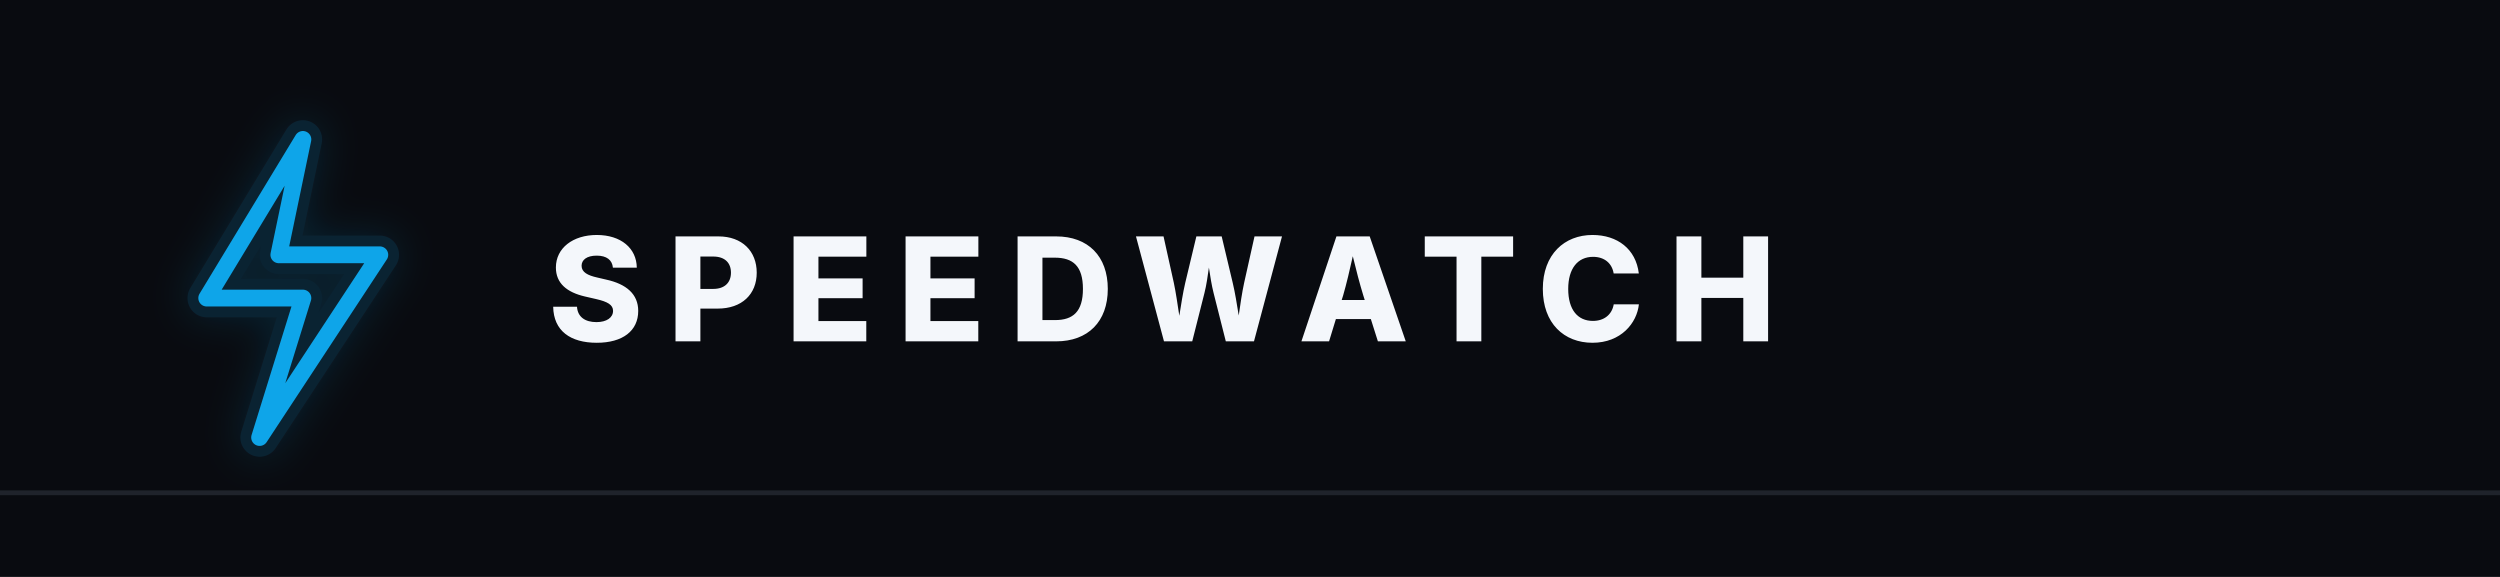
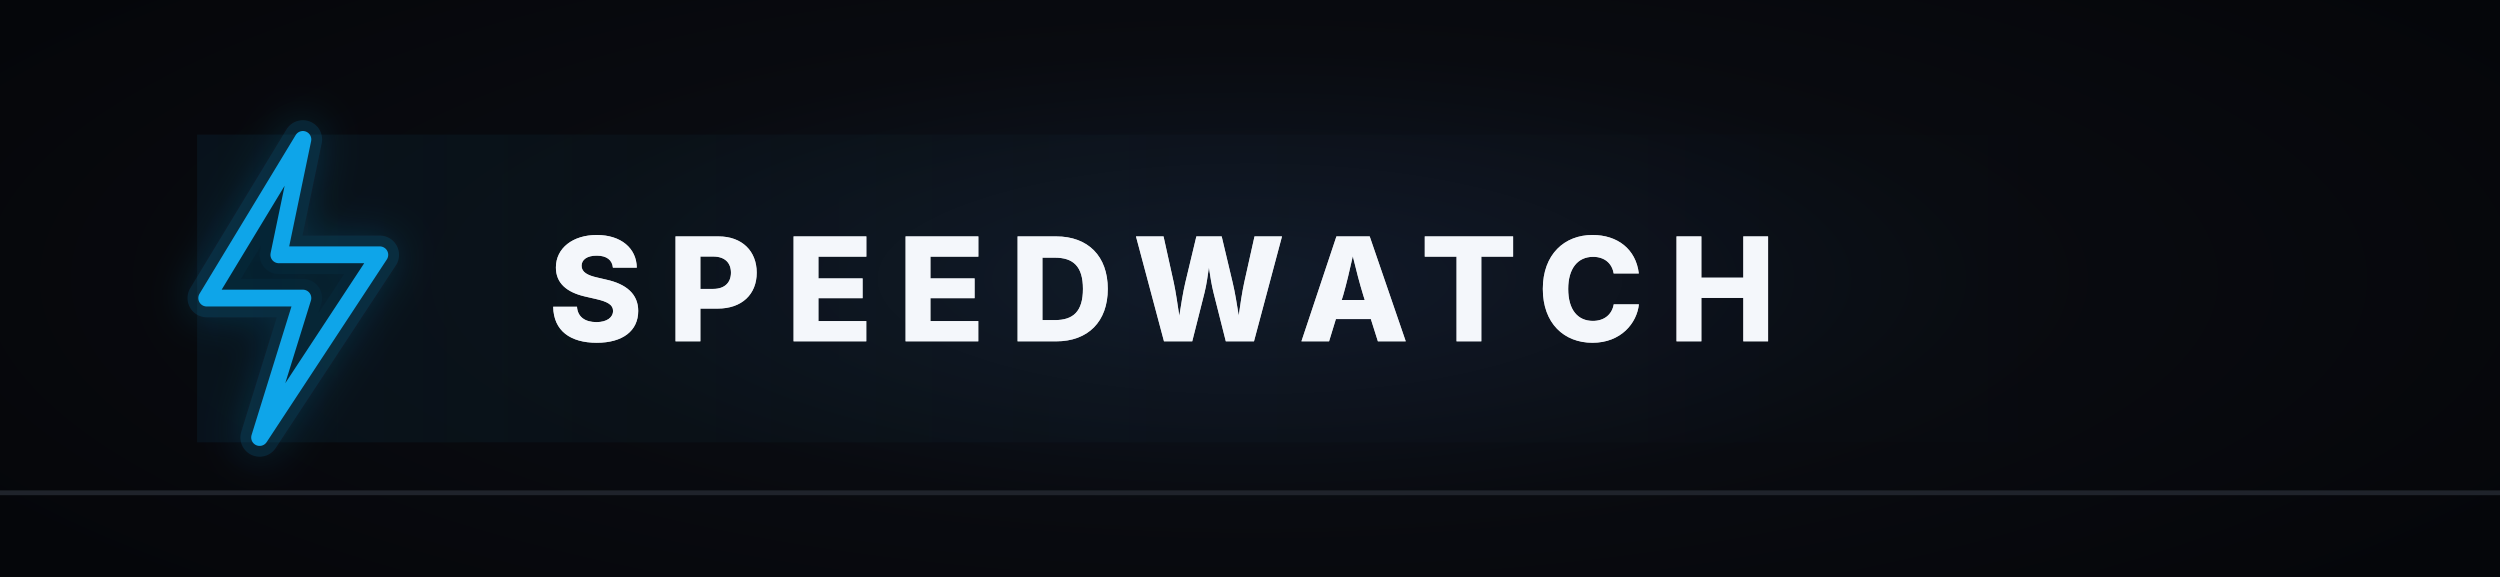
<svg xmlns="http://www.w3.org/2000/svg" width="520" height="120" viewBox="0 0 520 120" fill="none" role="img" aria-labelledby="title desc">
  <style>
    .bg {
      fill: #090b10;
    }

+     .vignette {
+       fill: url(#vignette);
+     }
+ 
    .rule {
      stroke: #1f232b;
      stroke-width: 1;
+     }
+ 
+     .speed-line {
+       stroke-linecap: round;
+       opacity: 0;
+       filter: url(#lineGlow);
+       animation: speedLine 2.8s cubic-bezier(0.16, 0.68, 0.18, 1) infinite;
+     }
+ 
+     .speed-cyan {
+       stroke: url(#horizontalCyan);
+       stroke-width: 1.5;
+     }
+ 
+     .speed-blue {
+       stroke: url(#horizontalBlue);
+       stroke-width: 1.1;
+     }
+ 
+     .speed-dim {
+       stroke: url(#horizontalDim);
+       stroke-width: 1;
+     }
+ 
+     .s1 { animation-delay: 0s; }
+     .s2 { animation-delay: 0.12s; }
+     .s3 { animation-delay: 0.24s; }
+     .s4 { animation-delay: 0.36s; }
+     .s5 { animation-delay: 0.48s; }
+     .s6 { animation-delay: 0.6s; }
+     .s7 { animation-delay: 0.72s; }
+     .s8 { animation-delay: 0.84s; }
+     .s9 { animation-delay: 0.96s; }
+     .s10 { animation-delay: 1.08s; }
+     .s11 { animation-delay: 1.2s; }
+     .s12 { animation-delay: 1.32s; }
+     .s13 { animation-delay: 1.44s; }
+     .s14 { animation-delay: 1.56s; }
+ 
+     .wake {
+       fill: url(#wake);
+       opacity: 0.26;
+       animation: wake 2.8s ease-in-out infinite;
+     }
+ 
+     .logo {
+       transform-box: fill-box;
+       transform-origin: center;
+       animation: logoReveal 2.8s ease-in-out infinite;
+     }
+ 
+     .logo-shadow {
+       fill: #03050a;
+       opacity: 0.7;
+       transform-box: fill-box;
+       transform-origin: center;
+       animation: logoShadow 2.8s ease-in-out infinite;
    }

    .bolt-glow {
      stroke: #0ea5e9;
      stroke-width: 8;
      stroke-linecap: round;
      stroke-linejoin: round;
-       opacity: 0.16;
+       opacity: 0.18;
      filter: url(#glow);
-       animation: pulse 2.2s ease-in-out infinite;
+       animation: pulse 2.8s ease-in-out infinite;
    }

    .bolt {
      stroke: #0ea5e9;
      stroke-width: 3.5;
      stroke-linecap: round;
      stroke-linejoin: round;
-       animation: bolt 2.2s ease-in-out infinite;
+       animation: bolt 2.8s ease-in-out infinite;
    }

    .wordmark {
      fill: #f4f7fb;
      font-family: Inter, ui-sans-serif, system-ui, -apple-system, BlinkMacSystemFont, "Segoe UI", sans-serif;
      font-size: 30px;
      font-weight: 800;
      letter-spacing: 5px;
    }

    .scan {
      fill: url(#scanGradient);
      mix-blend-mode: screen;
-       animation: scan 3.4s ease-in-out infinite;
+       animation: scan 2.8s ease-in-out infinite;
+     }
+ 
+     .core-flash {
+       fill: url(#coreFlash);
+       opacity: 0;
+       animation: coreFlash 2.8s ease-in-out infinite;
+     }
+ 
+     @keyframes speedLine {
+       0% {
+         opacity: 0;
+         stroke-dasharray: 2 170;
+         stroke-dashoffset: 170;
+       }
+       12% {
+         opacity: 0.64;
+       }
+       48% {
+         opacity: 0.18;
+         stroke-dasharray: 150 28;
+         stroke-dashoffset: -170;
+       }
+       49%, 100% {
+         opacity: 0;
+         stroke-dasharray: 2 170;
+         stroke-dashoffset: -220;
+       }
+     }
+ 
+     @keyframes logoReveal {
+       0%, 14% {
+         opacity: 0.72;
+         transform: translateY(1px) scale(0.985);
+         filter: drop-shadow(0 0 0 rgba(14, 165, 233, 0));
+       }
+       30%, 76% {
+         opacity: 1;
+         transform: translateY(0) scale(1);
+         filter: drop-shadow(0 0 11px rgba(14, 165, 233, 0.24));
+       }
+       100% {
+         opacity: 0.78;
+         transform: translateY(1px) scale(0.988);
+         filter: drop-shadow(0 0 0 rgba(14, 165, 233, 0));
+       }
+     }
+ 
+     @keyframes logoShadow {
+       0%, 15%, 100% { opacity: 0.38; transform: translateX(-9px); }
+       30%, 76% { opacity: 0.72; transform: translateX(0); }
+     }
+ 
+     @keyframes wake {
+       0%, 100% { opacity: 0.14; transform: translateX(-10px); }
+       24%, 62% { opacity: 0.34; transform: translateX(0); }
    }

    @keyframes pulse {
-       0%, 100% { opacity: 0.12; }
-       50% { opacity: 0.36; }
+       0%, 100% { opacity: 0.1; }
+       28%, 62% { opacity: 0.42; }
    }

    @keyframes bolt {
      0%, 100% {
        stroke: #0ea5e9;
        filter: drop-shadow(0 0 0 rgba(14, 165, 233, 0));
      }
-       50% {
+       30%, 62% {
        stroke: #38bdf8;
-         filter: drop-shadow(0 0 7px rgba(56, 189, 248, 0.75));
+         filter: drop-shadow(0 0 9px rgba(56, 189, 248, 0.85));
      }
    }

    @keyframes scan {
-       0%, 28% { transform: translateX(-170px); opacity: 0; }
-       42%, 64% { opacity: 0.42; }
-       82%, 100% { transform: translateX(420px); opacity: 0; }
+       0%, 24% { transform: translateX(-170px); opacity: 0; }
+       34%, 52% { opacity: 0.48; }
+       72%, 100% { transform: translateX(420px); opacity: 0; }
+     }
+ 
+     @keyframes coreFlash {
+       0%, 18%, 72%, 100% { opacity: 0; transform: scale(0.32); }
+       27% { opacity: 0.7; transform: scale(1); }
+       44% { opacity: 0.08; transform: scale(1.45); }
    }

    @media (prefers-reduced-motion: reduce) {
-       .bolt-glow, .bolt, .scan {
+       .speed-line, .wake, .logo, .logo-shadow, .bolt-glow, .bolt, .scan, .core-flash {
        animation: none;
      }
    }
  </style>
  <defs>
+     <radialGradient id="vignette" cx="0" cy="0" r="1" gradientUnits="userSpaceOnUse" gradientTransform="translate(260 58) rotate(90) scale(96 310)">
+       <stop stop-color="#101827" />
+       <stop offset="0.5" stop-color="#090b10" />
+       <stop offset="1" stop-color="#05060a" />
+     </radialGradient>
+     <linearGradient id="horizontalCyan" x1="0" y1="0" x2="520" y2="0" gradientUnits="userSpaceOnUse">
+       <stop stop-color="#38bdf8" stop-opacity="0" />
+       <stop offset="0.14" stop-color="#38bdf8" stop-opacity="0.72" />
+       <stop offset="0.58" stop-color="#0ea5e9" stop-opacity="0.32" />
+       <stop offset="1" stop-color="#ffffff" stop-opacity="0" />
+     </linearGradient>
+     <linearGradient id="horizontalBlue" x1="0" y1="0" x2="520" y2="0" gradientUnits="userSpaceOnUse">
+       <stop stop-color="#7dd3fc" stop-opacity="0" />
+       <stop offset="0.16" stop-color="#93c5fd" stop-opacity="0.48" />
+       <stop offset="0.62" stop-color="#60a5fa" stop-opacity="0.18" />
+       <stop offset="1" stop-color="#ffffff" stop-opacity="0" />
+     </linearGradient>
+     <linearGradient id="horizontalDim" x1="0" y1="0" x2="520" y2="0" gradientUnits="userSpaceOnUse">
+       <stop stop-color="#94a3b8" stop-opacity="0" />
+       <stop offset="0.18" stop-color="#94a3b8" stop-opacity="0.24" />
+       <stop offset="0.64" stop-color="#94a3b8" stop-opacity="0.1" />
+       <stop offset="1" stop-color="#ffffff" stop-opacity="0" />
+     </linearGradient>
+     <linearGradient id="wake" x1="42" y1="0" x2="440" y2="0" gradientUnits="userSpaceOnUse">
+       <stop stop-color="#0ea5e9" stop-opacity="0.26" />
+       <stop offset="0.22" stop-color="#0ea5e9" stop-opacity="0.14" />
+       <stop offset="0.58" stop-color="#38bdf8" stop-opacity="0.05" />
+       <stop offset="1" stop-color="#38bdf8" stop-opacity="0" />
+     </linearGradient>
+     <radialGradient id="coreFlash" cx="0" cy="0" r="1" gradientUnits="userSpaceOnUse" gradientTransform="translate(260 60) rotate(90) scale(42 126)">
+       <stop stop-color="#ffffff" stop-opacity="0.75" />
+       <stop offset="0.32" stop-color="#38bdf8" stop-opacity="0.38" />
+       <stop offset="1" stop-color="#0ea5e9" stop-opacity="0" />
+     </radialGradient>
    <filter id="glow" x="-80%" y="-80%" width="260%" height="260%">
      <feGaussianBlur stdDeviation="4" result="blur" />
+       <feMerge>
+         <feMergeNode in="blur" />
+         <feMergeNode in="SourceGraphic" />
+       </feMerge>
+     </filter>
+     <filter id="lineGlow" x="-10%" y="-400%" width="120%" height="900%">
+       <feGaussianBlur stdDeviation="1.6" result="blur" />
      <feMerge>
        <feMergeNode in="blur" />
        <feMergeNode in="SourceGraphic" />
      </feMerge>
    </filter>
    <linearGradient id="scanGradient" x1="0" y1="0" x2="56" y2="0" gradientUnits="userSpaceOnUse">
      <stop stop-color="#ffffff" stop-opacity="0" />
      <stop offset="0.5" stop-color="#ffffff" stop-opacity="0.55" />
      <stop offset="1" stop-color="#ffffff" stop-opacity="0" />
    </linearGradient>
    <clipPath id="wordClip">
      <text x="114" y="71" class="wordmark">SPEEDWATCH</text>
    </clipPath>
+     <clipPath id="stageClip">
+       <rect width="520" height="120" />
+     </clipPath>
  </defs>
  <rect class="bg" width="520" height="120" rx="0" />
+   <rect class="vignette" width="520" height="120" rx="0" />
  <path class="rule" d="M0 102.5H520" />
-   <path class="bolt-glow" d="M63 29L43 62H63L54 91L79 53H58L63 29Z" />
-   <path class="bolt" d="M63 29L43 62H63L54 91L79 53H58L63 29Z" />
-   <text x="114" y="71" class="wordmark">SPEEDWATCH</text>
-   <rect class="scan" x="0" y="43" width="58" height="34" clip-path="url(#wordClip)" />
+   <g clip-path="url(#stageClip)">
+     <rect class="wake" x="41" y="28" width="420" height="64" />
+     <path class="speed-line speed-dim s1" d="M0 24H520" />
+     <path class="speed-line speed-blue s2" d="M0 34H520" />
+     <path class="speed-line speed-cyan s3" d="M0 43H520" />
+     <path class="speed-line speed-dim s4" d="M0 51H520" />
+     <path class="speed-line speed-blue s5" d="M0 59H520" />
+     <path class="speed-line speed-cyan s6" d="M0 67H520" />
+     <path class="speed-line speed-dim s7" d="M0 76H520" />
+     <path class="speed-line speed-blue s8" d="M0 86H520" />
+     <path class="speed-line speed-cyan s9" d="M0 31H520" />
+     <path class="speed-line speed-dim s10" d="M0 39H520" />
+     <path class="speed-line speed-blue s11" d="M0 72H520" />
+     <path class="speed-line speed-dim s12" d="M0 82H520" />
+     <path class="speed-line speed-cyan s13" d="M0 55H520" />
+     <path class="speed-line speed-blue s14" d="M0 63H520" />
+   </g>
+   <circle class="core-flash" cx="260" cy="60" r="64" />
+   <g class="logo-shadow">
+     <path d="M63 29L43 62H63L54 91L79 53H58L63 29Z" />
+     <text x="114" y="71" class="wordmark">SPEEDWATCH</text>
+   </g>
+   <g class="logo">
+     <path class="bolt-glow" d="M63 29L43 62H63L54 91L79 53H58L63 29Z" />
+     <path class="bolt" d="M63 29L43 62H63L54 91L79 53H58L63 29Z" />
+     <text x="114" y="71" class="wordmark">SPEEDWATCH</text>
+     <rect class="scan" x="0" y="43" width="58" height="34" clip-path="url(#wordClip)" />
+   </g>
</svg>
